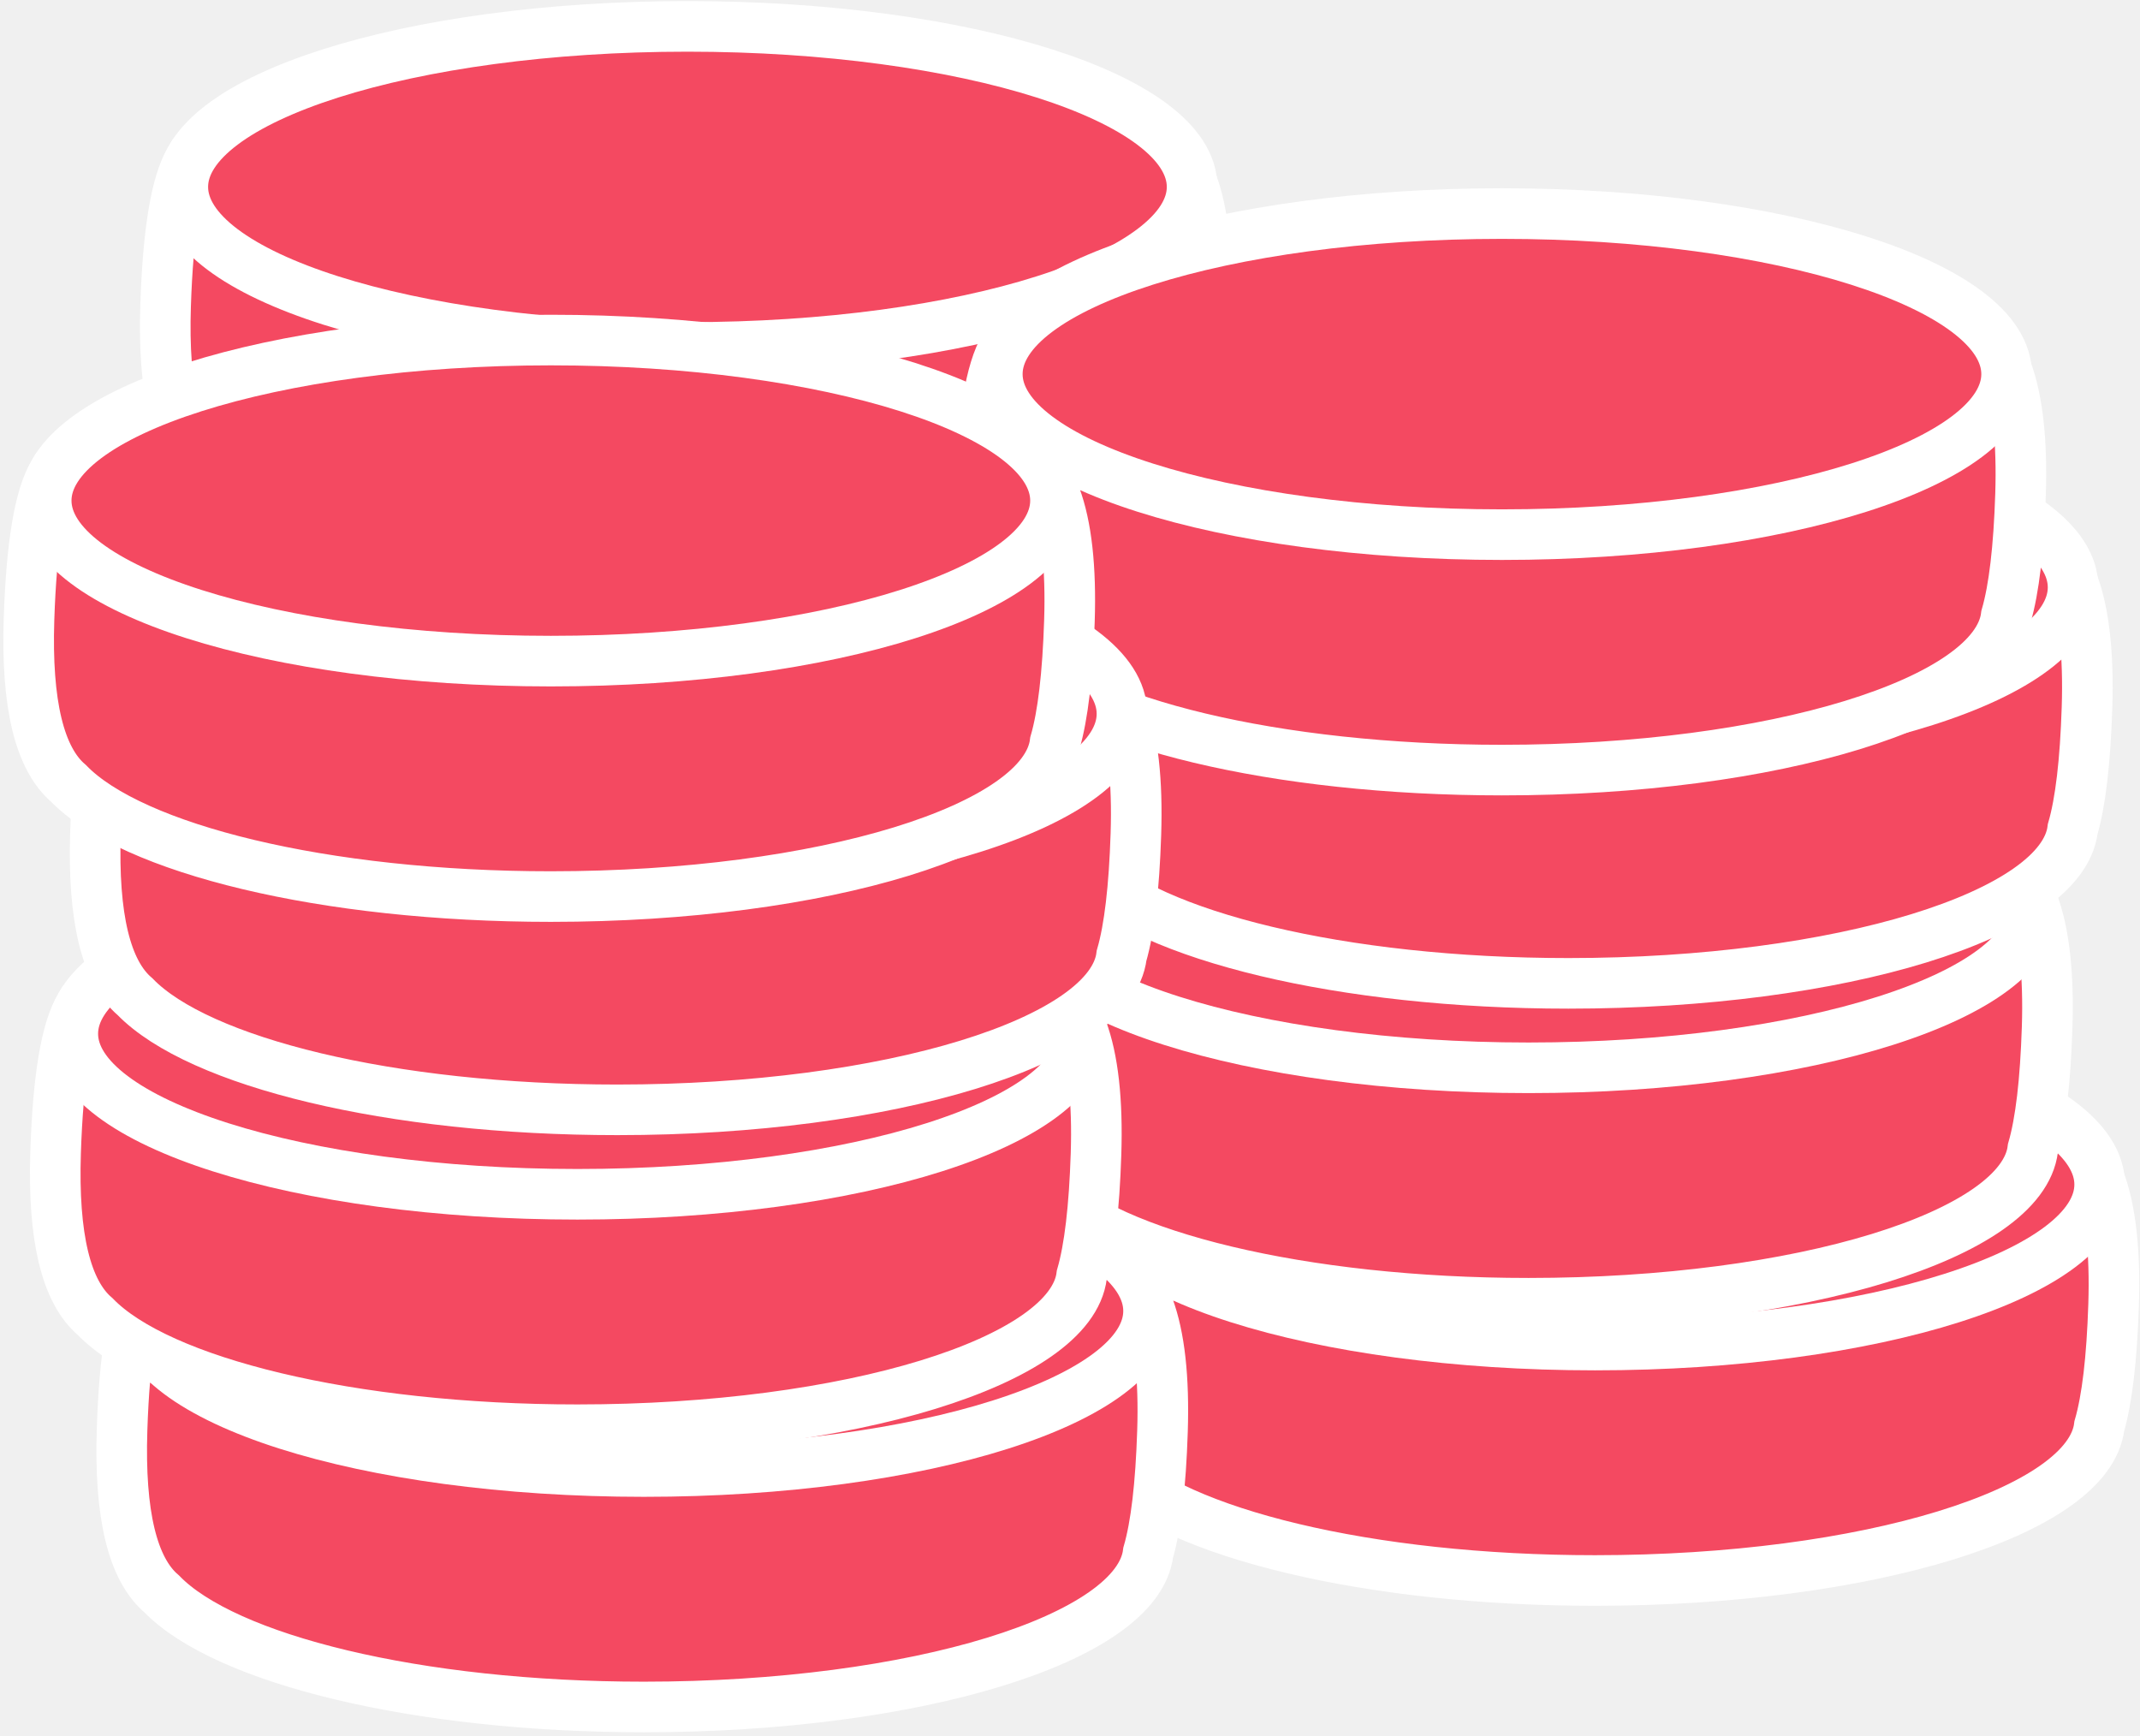
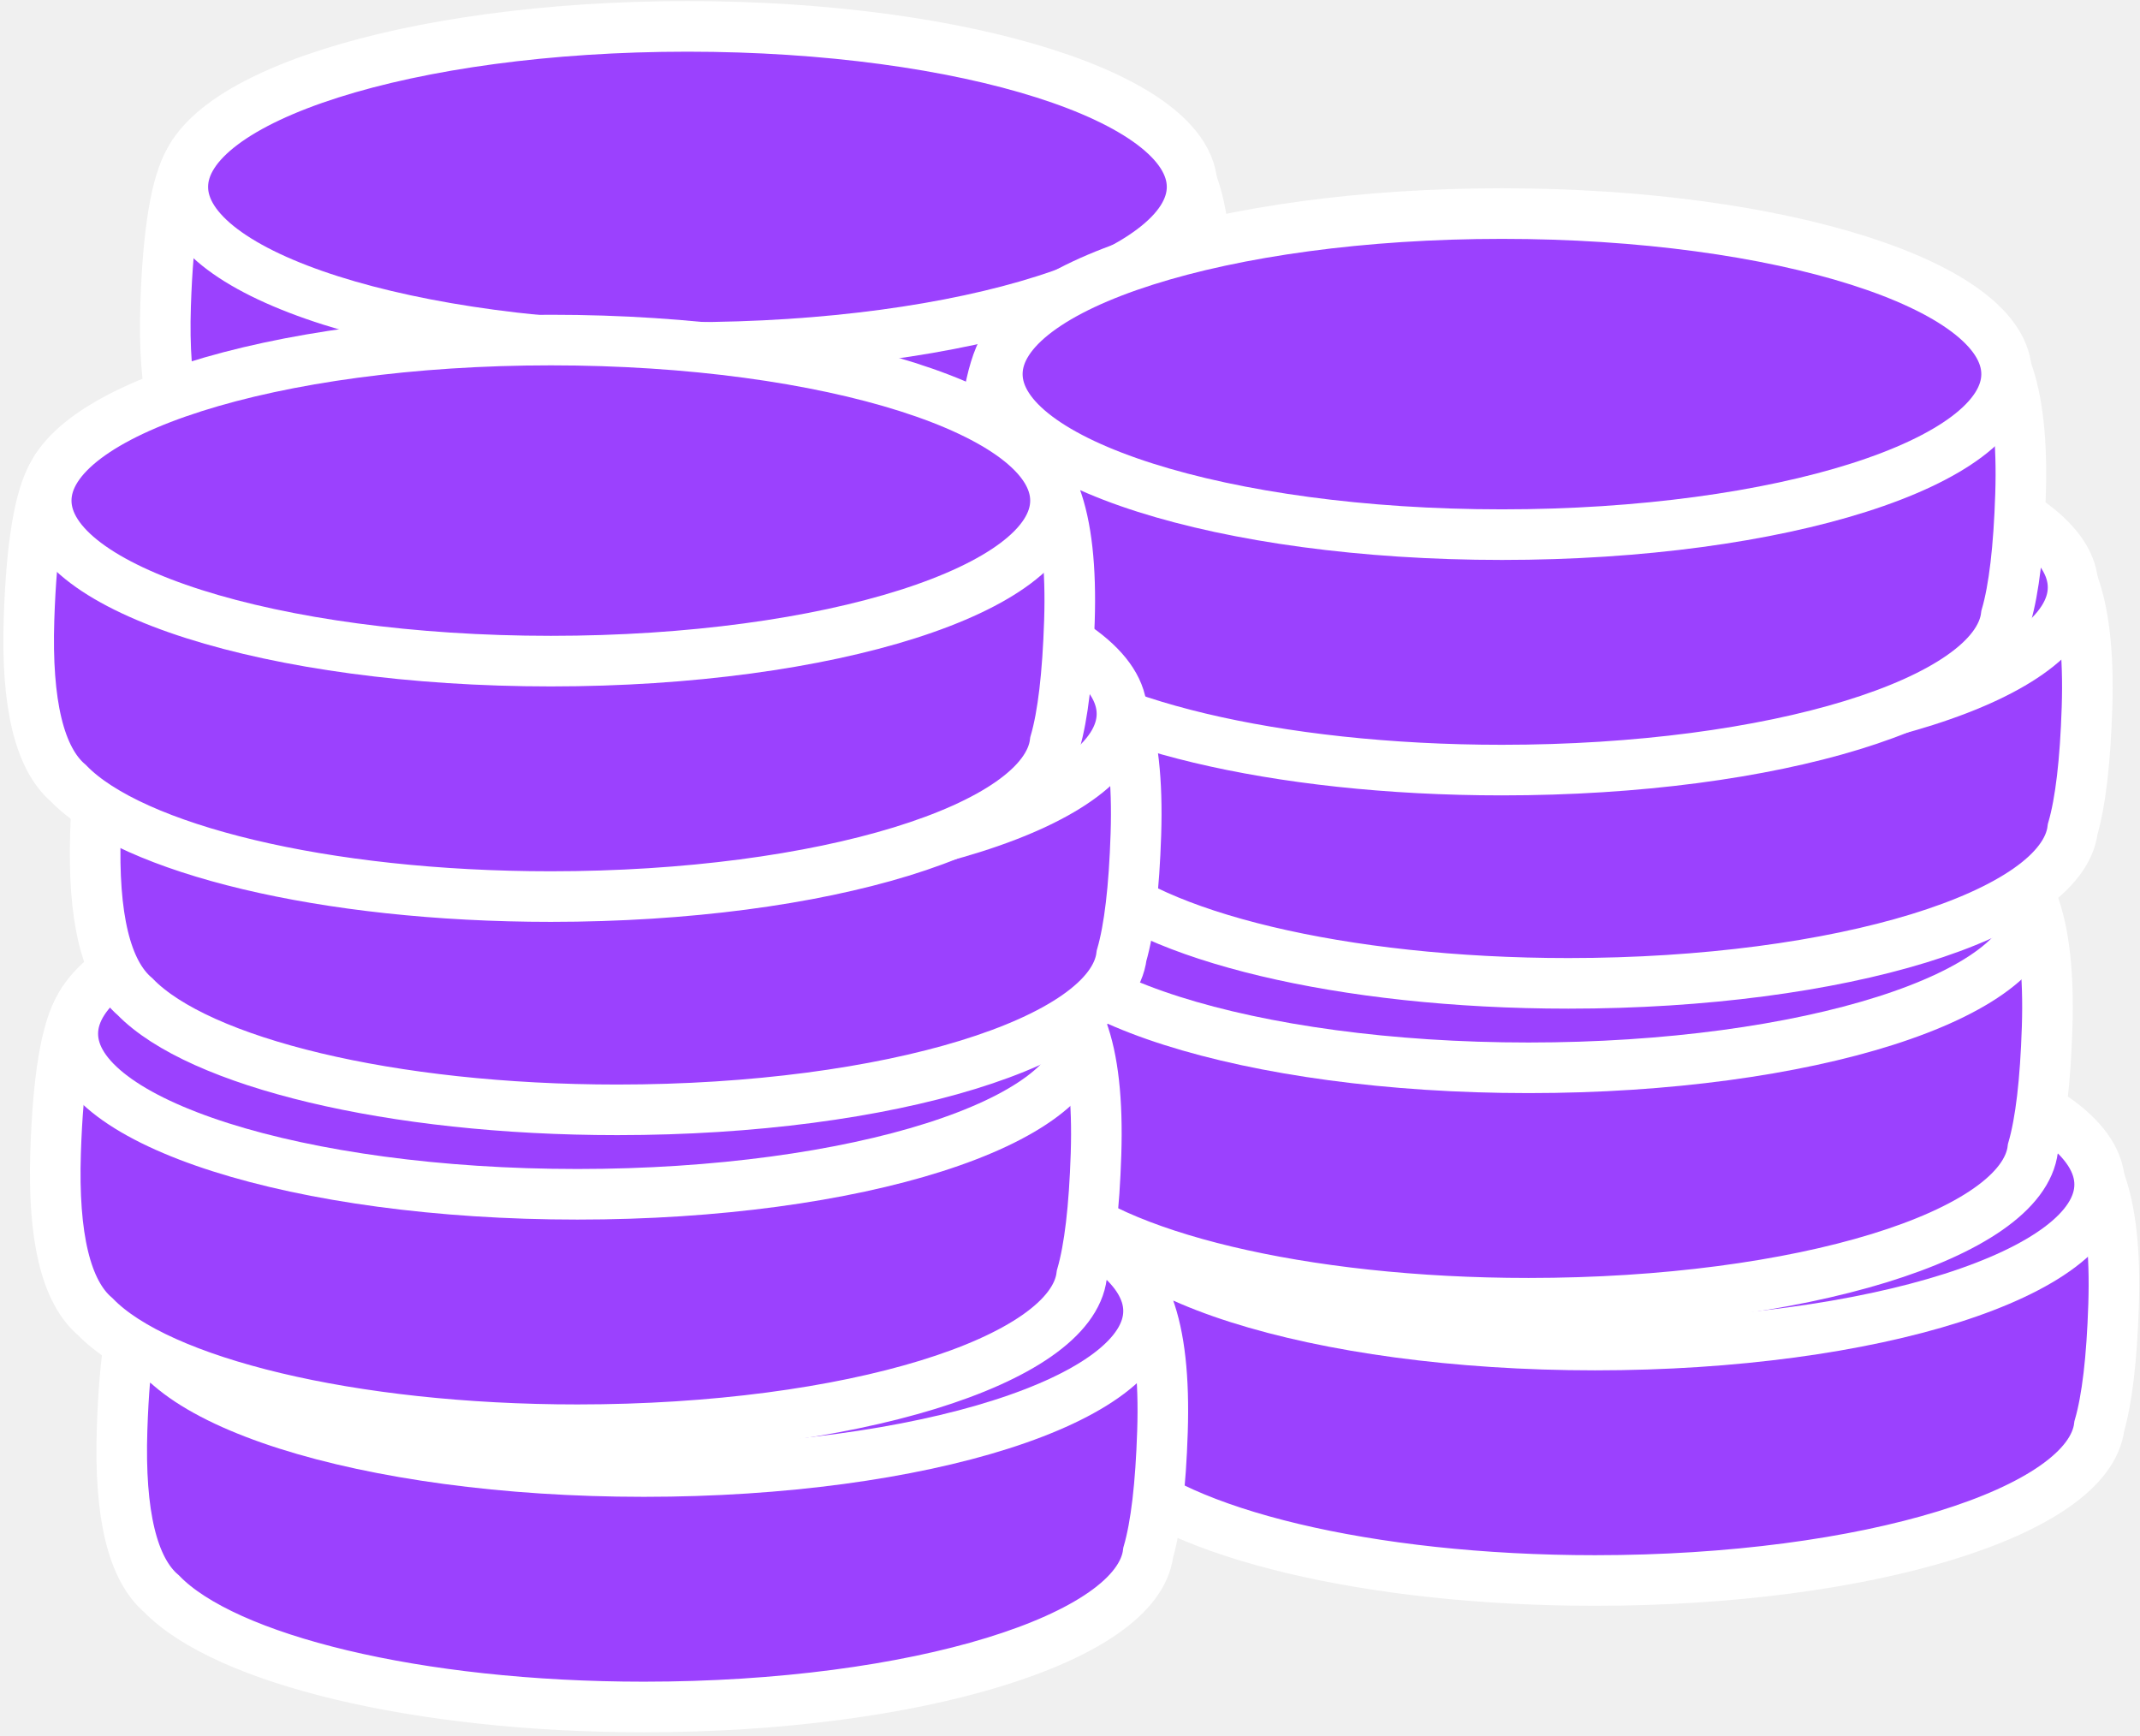
<svg xmlns="http://www.w3.org/2000/svg" width="423px" height="343px" viewBox="0 0 423 343" version="1.1">
  <defs />
  <g id="Page-1" stroke="none" stroke-width="1" fill="none" fill-rule="evenodd">
-     <g id="Up" transform="translate(-48, -74)" stroke="#FFFFFF" fill="#F44961">
+     <g id="Up" transform="translate(-48, -74)" stroke="#FFFFFF" fill="#9B41FE">
      <g id="ManyCoins" transform="translate(44, 48)">
        <g id="Group-2" transform="translate(0, 27)">
          <g id="Group" transform="translate(27, 0)" stroke-width="10">
            <g id="coin-stack">
              <g id="Coin" transform="translate(26.2766, 164.4)">
                <path d="M160.136,51.822 C161.998,45.591 173.44,35.143 194.46,20.477 C203.842,22.699 208.19,34.388 207.503,55.542 C207.157,66.207 206.215,74.196 204.676,79.507 C202.632,96.457 158.788,110 105,110 C60.145,110 22.205,100.582 9.655,87.623 C3.91,82.729 1.308,71.923 1.851,55.206 C2.327,40.548 3.929,30.947 6.658,26.403 C23.197,20.579 49.89,29.959 50.068,51.779 C65.822,48.467 84.703,46.538 105,46.538 C125.385,46.538 144.341,48.484 160.136,51.822 Z" id="Path" />
                <ellipse id="Oval" cx="105" cy="31.731" rx="99.75" ry="31.731" />
              </g>
              <g id="Coin" transform="translate(13.1383, 109.6)">
                <path d="M160.136,51.822 C161.998,45.591 173.44,35.143 194.46,20.477 C203.842,22.699 208.19,34.388 207.503,55.542 C207.157,66.207 206.215,74.196 204.676,79.507 C202.632,96.457 158.788,110 105,110 C60.145,110 22.205,100.582 9.655,87.623 C3.91,82.729 1.308,71.923 1.851,55.206 C2.327,40.548 3.929,30.947 6.658,26.403 C23.197,20.579 49.89,29.959 50.068,51.779 C65.822,48.467 84.703,46.538 105,46.538 C125.385,46.538 144.341,48.484 160.136,51.822 Z" id="Path" />
                <ellipse id="Oval" cx="105" cy="31.731" rx="99.75" ry="31.731" />
              </g>
              <g id="Coin" transform="translate(21.02128, 46.36923)">
                <path d="M160.136,51.822 C161.998,45.591 173.44,35.143 194.46,20.477 C203.842,22.699 208.19,34.388 207.503,55.542 C207.157,66.207 206.215,74.196 204.676,79.507 C202.632,96.457 158.788,110 105,110 C60.145,110 22.205,100.582 9.655,87.623 C3.91,82.729 1.308,71.923 1.851,55.206 C2.327,40.548 3.929,30.947 6.658,26.403 C23.197,20.579 49.89,29.959 50.068,51.779 C65.822,48.467 84.703,46.538 105,46.538 C125.385,46.538 144.341,48.484 160.136,51.822 Z" id="Path" />
                <ellipse id="Oval" cx="105" cy="31.731" rx="99.75" ry="31.731" />
              </g>
              <g id="Coin" transform="translate(7.882979, 4.215385)">
                <path d="M160.136,51.822 C161.998,45.591 173.44,35.143 194.46,20.477 C203.842,22.699 208.19,34.388 207.503,55.542 C207.157,66.207 206.215,74.196 204.676,79.507 C202.632,96.457 158.788,110 105,110 C60.145,110 22.205,100.582 9.655,87.623 C3.91,82.729 1.308,71.923 1.851,55.206 C2.327,40.548 3.929,30.947 6.658,26.403 C23.197,20.579 49.89,29.959 50.068,51.779 C65.822,48.467 84.703,46.538 105,46.538 C125.385,46.538 144.341,48.484 160.136,51.822 Z" id="Path" />
                <ellipse id="Oval" cx="105" cy="31.731" rx="99.75" ry="31.731" />
              </g>
            </g>
          </g>
          <g id="Group" transform="translate(188, 37)" stroke-width="10">
            <g id="coin-stack">
              <g id="Coin" transform="translate(26.2766, 164.4)">
                <path d="M160.136,51.822 C161.998,45.591 173.44,35.143 194.46,20.477 C203.842,22.699 208.19,34.388 207.503,55.542 C207.157,66.207 206.215,74.196 204.676,79.507 C202.632,96.457 158.788,110 105,110 C60.145,110 22.205,100.582 9.655,87.623 C3.91,82.729 1.308,71.923 1.851,55.206 C2.327,40.548 3.929,30.947 6.658,26.403 C23.197,20.579 49.89,29.959 50.068,51.779 C65.822,48.467 84.703,46.538 105,46.538 C125.385,46.538 144.341,48.484 160.136,51.822 Z" id="Path" />
                <ellipse id="Oval" cx="105" cy="31.731" rx="99.75" ry="31.731" />
              </g>
              <g id="Coin" transform="translate(13.1383, 109.6)">
                <path d="M160.136,51.822 C161.998,45.591 173.44,35.143 194.46,20.477 C203.842,22.699 208.19,34.388 207.503,55.542 C207.157,66.207 206.215,74.196 204.676,79.507 C202.632,96.457 158.788,110 105,110 C60.145,110 22.205,100.582 9.655,87.623 C3.91,82.729 1.308,71.923 1.851,55.206 C2.327,40.548 3.929,30.947 6.658,26.403 C23.197,20.579 49.89,29.959 50.068,51.779 C65.822,48.467 84.703,46.538 105,46.538 C125.385,46.538 144.341,48.484 160.136,51.822 Z" id="Path" />
                <ellipse id="Oval" cx="105" cy="31.731" rx="99.75" ry="31.731" />
              </g>
              <g id="Coin" transform="translate(21.02128, 46.36923)">
                <path d="M160.136,51.822 C161.998,45.591 173.44,35.143 194.46,20.477 C203.842,22.699 208.19,34.388 207.503,55.542 C207.157,66.207 206.215,74.196 204.676,79.507 C202.632,96.457 158.788,110 105,110 C60.145,110 22.205,100.582 9.655,87.623 C3.91,82.729 1.308,71.923 1.851,55.206 C2.327,40.548 3.929,30.947 6.658,26.403 C23.197,20.579 49.89,29.959 50.068,51.779 C65.822,48.467 84.703,46.538 105,46.538 C125.385,46.538 144.341,48.484 160.136,51.822 Z" id="Path" />
                <ellipse id="Oval" cx="105" cy="31.731" rx="99.75" ry="31.731" />
              </g>
              <g id="Coin" transform="translate(7.882979, 4.215385)">
                <path d="M160.136,51.822 C161.998,45.591 173.44,35.143 194.46,20.477 C203.842,22.699 208.19,34.388 207.503,55.542 C207.157,66.207 206.215,74.196 204.676,79.507 C202.632,96.457 158.788,110 105,110 C60.145,110 22.205,100.582 9.655,87.623 C3.91,82.729 1.308,71.923 1.851,55.206 C2.327,40.548 3.929,30.947 6.658,26.403 C23.197,20.579 49.89,29.959 50.068,51.779 C65.822,48.467 84.703,46.538 105,46.538 C125.385,46.538 144.341,48.484 160.136,51.822 Z" id="Path" />
                <ellipse id="Oval" cx="105" cy="31.731" rx="99.75" ry="31.731" />
              </g>
            </g>
          </g>
          <g id="Group" transform="translate(0, 62)" stroke-width="10">
            <g id="coin-stack">
              <g id="Coin" transform="translate(26.2766, 164.4)">
                <path d="M160.136,51.822 C161.998,45.591 173.44,35.143 194.46,20.477 C203.842,22.699 208.19,34.388 207.503,55.542 C207.157,66.207 206.215,74.196 204.676,79.507 C202.632,96.457 158.788,110 105,110 C60.145,110 22.205,100.582 9.655,87.623 C3.91,82.729 1.308,71.923 1.851,55.206 C2.327,40.548 3.929,30.947 6.658,26.403 C23.197,20.579 49.89,29.959 50.068,51.779 C65.822,48.467 84.703,46.538 105,46.538 C125.385,46.538 144.341,48.484 160.136,51.822 Z" id="Path" />
                <ellipse id="Oval" cx="105" cy="31.731" rx="99.75" ry="31.731" />
              </g>
              <g id="Coin" transform="translate(13.1383, 109.6)">
                <path d="M160.136,51.822 C161.998,45.591 173.44,35.143 194.46,20.477 C203.842,22.699 208.19,34.388 207.503,55.542 C207.157,66.207 206.215,74.196 204.676,79.507 C202.632,96.457 158.788,110 105,110 C60.145,110 22.205,100.582 9.655,87.623 C3.91,82.729 1.308,71.923 1.851,55.206 C2.327,40.548 3.929,30.947 6.658,26.403 C23.197,20.579 49.89,29.959 50.068,51.779 C65.822,48.467 84.703,46.538 105,46.538 C125.385,46.538 144.341,48.484 160.136,51.822 Z" id="Path" />
                <ellipse id="Oval" cx="105" cy="31.731" rx="99.75" ry="31.731" />
              </g>
              <g id="Coin" transform="translate(21.02128, 46.36923)">
                <path d="M160.136,51.822 C161.998,45.591 173.44,35.143 194.46,20.477 C203.842,22.699 208.19,34.388 207.503,55.542 C207.157,66.207 206.215,74.196 204.676,79.507 C202.632,96.457 158.788,110 105,110 C60.145,110 22.205,100.582 9.655,87.623 C3.91,82.729 1.308,71.923 1.851,55.206 C2.327,40.548 3.929,30.947 6.658,26.403 C23.197,20.579 49.89,29.959 50.068,51.779 C65.822,48.467 84.703,46.538 105,46.538 C125.385,46.538 144.341,48.484 160.136,51.822 Z" id="Path" />
                <ellipse id="Oval" cx="105" cy="31.731" rx="99.75" ry="31.731" />
              </g>
              <g id="Coin" transform="translate(7.882979, 4.215385)">
                <path d="M160.136,51.822 C161.998,45.591 173.44,35.143 194.46,20.477 C203.842,22.699 208.19,34.388 207.503,55.542 C207.157,66.207 206.215,74.196 204.676,79.507 C202.632,96.457 158.788,110 105,110 C60.145,110 22.205,100.582 9.655,87.623 C3.91,82.729 1.308,71.923 1.851,55.206 C2.327,40.548 3.929,30.947 6.658,26.403 C23.197,20.579 49.89,29.959 50.068,51.779 C65.822,48.467 84.703,46.538 105,46.538 C125.385,46.538 144.341,48.484 160.136,51.822 Z" id="Path" />
                <ellipse id="Oval" cx="105" cy="31.731" rx="99.75" ry="31.731" />
              </g>
            </g>
          </g>
        </g>
      </g>
    </g>
  </g>
</svg>
